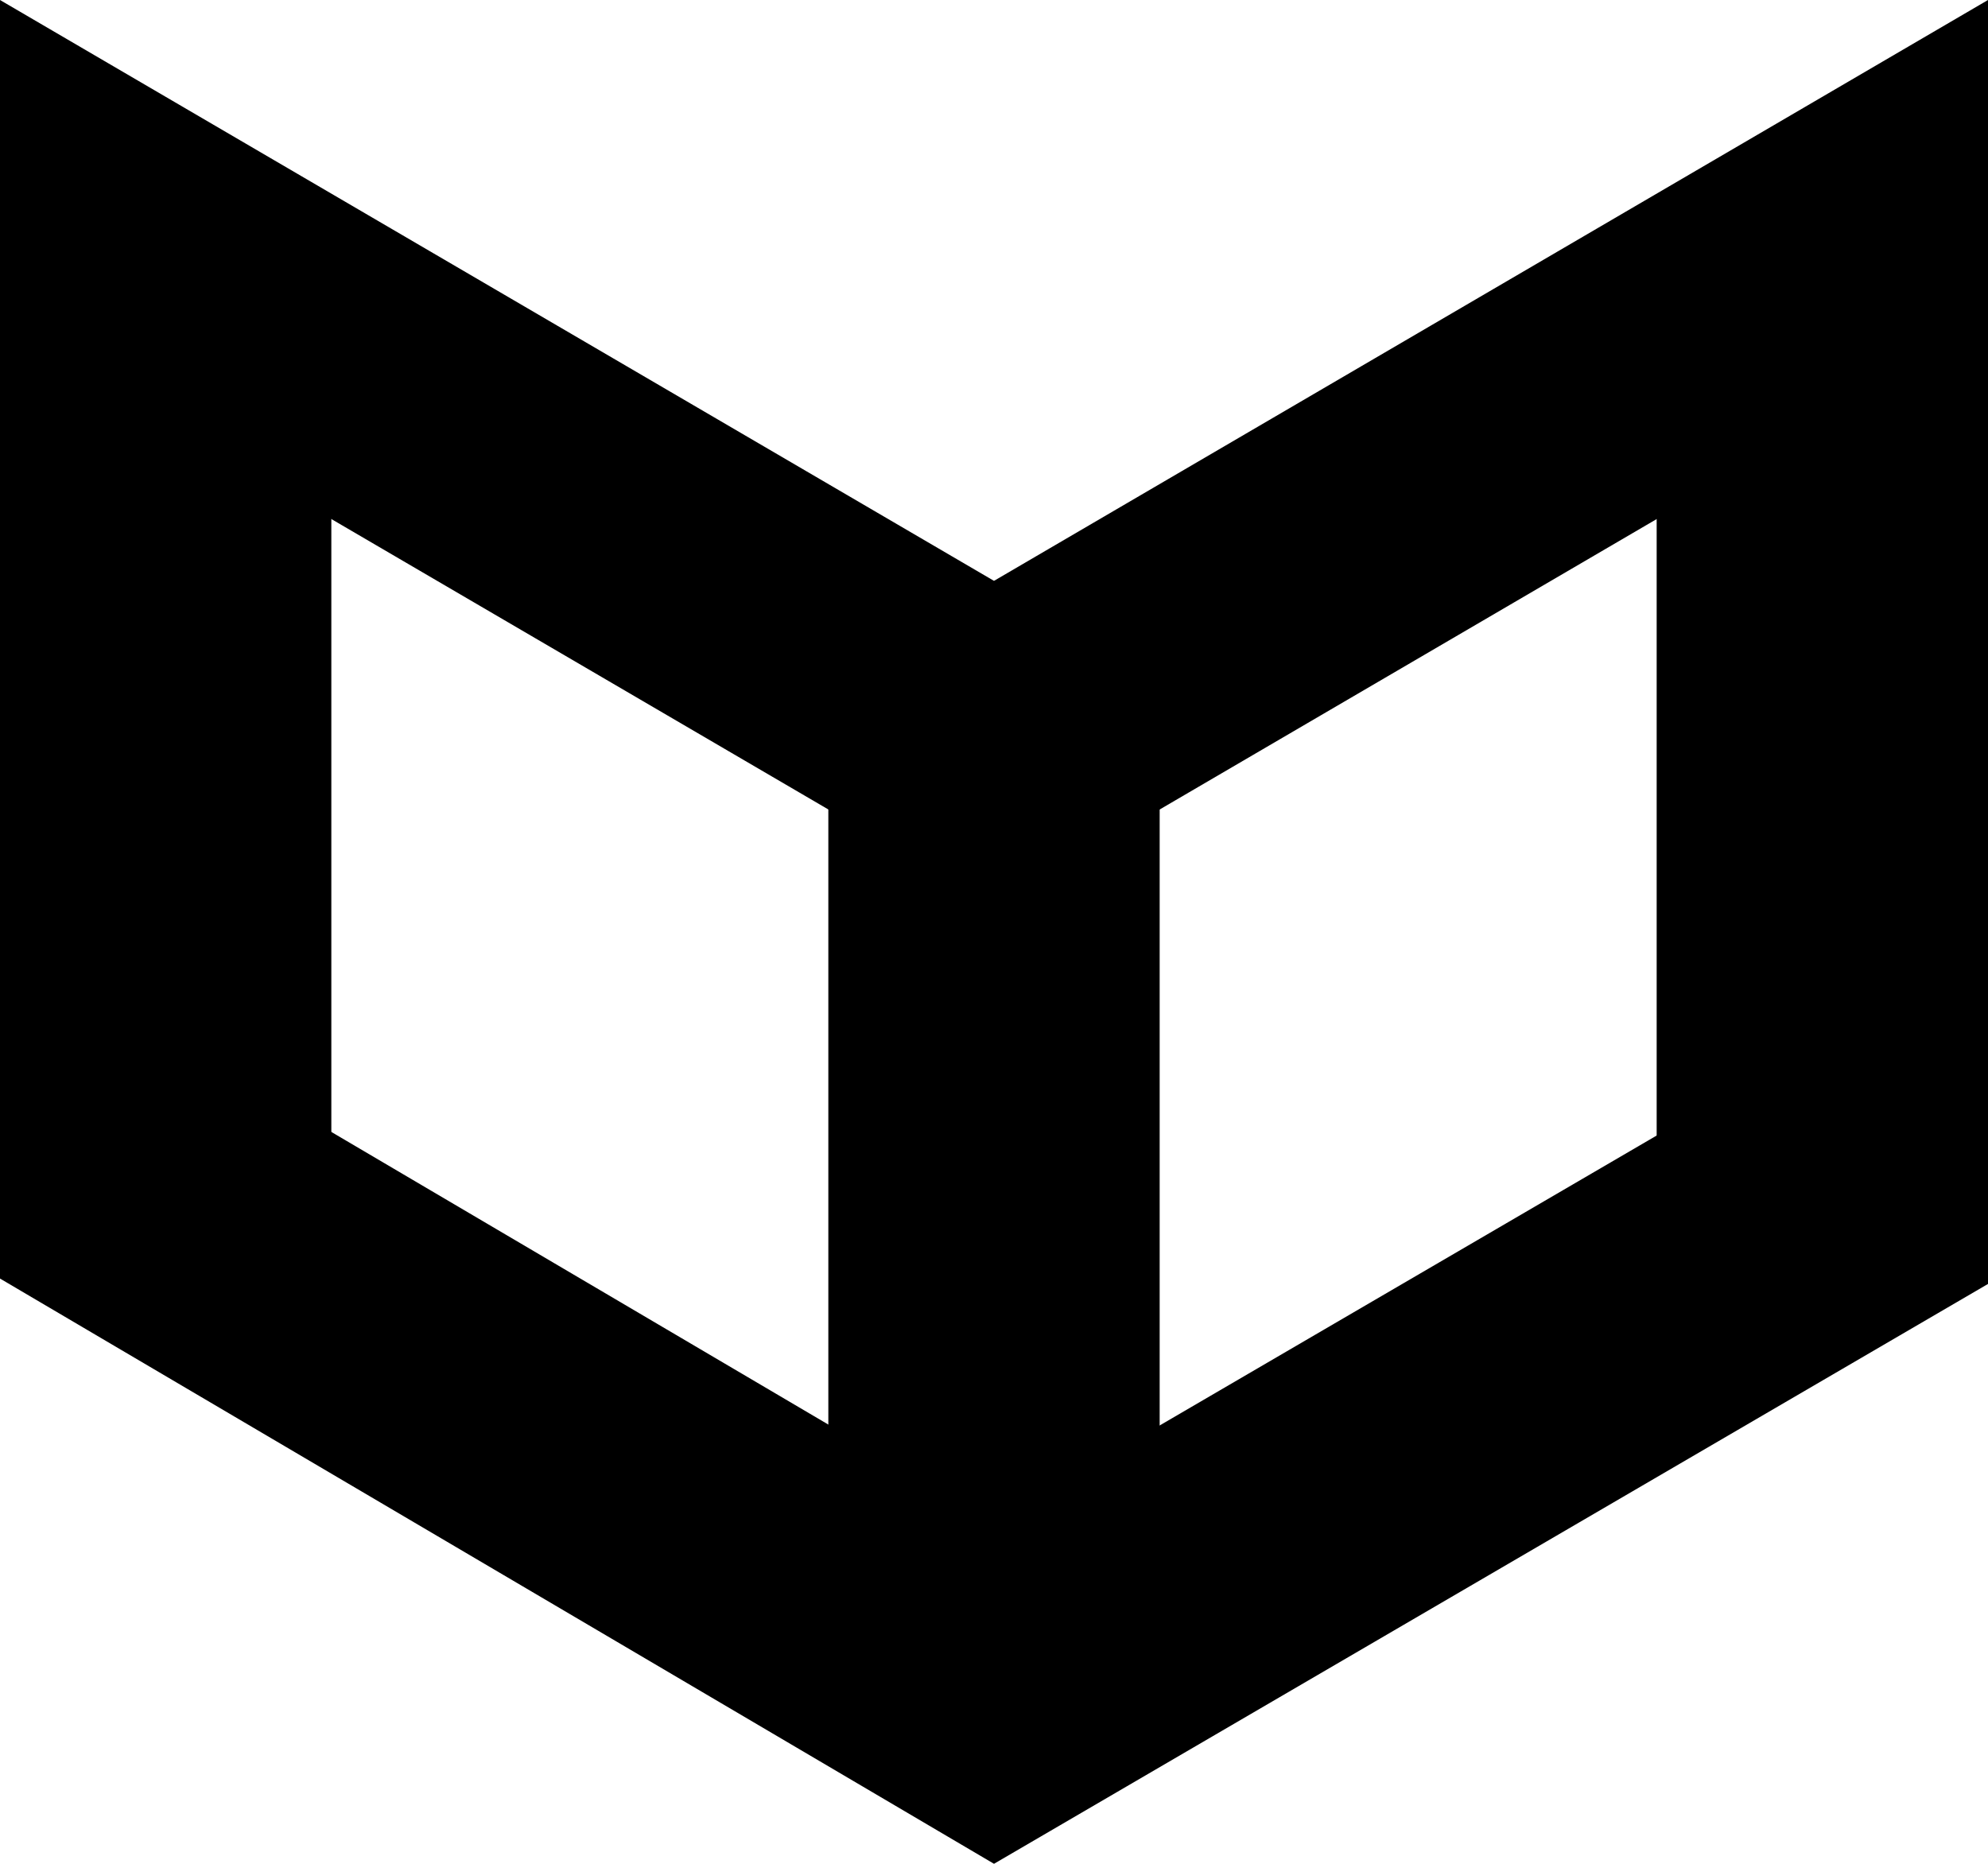
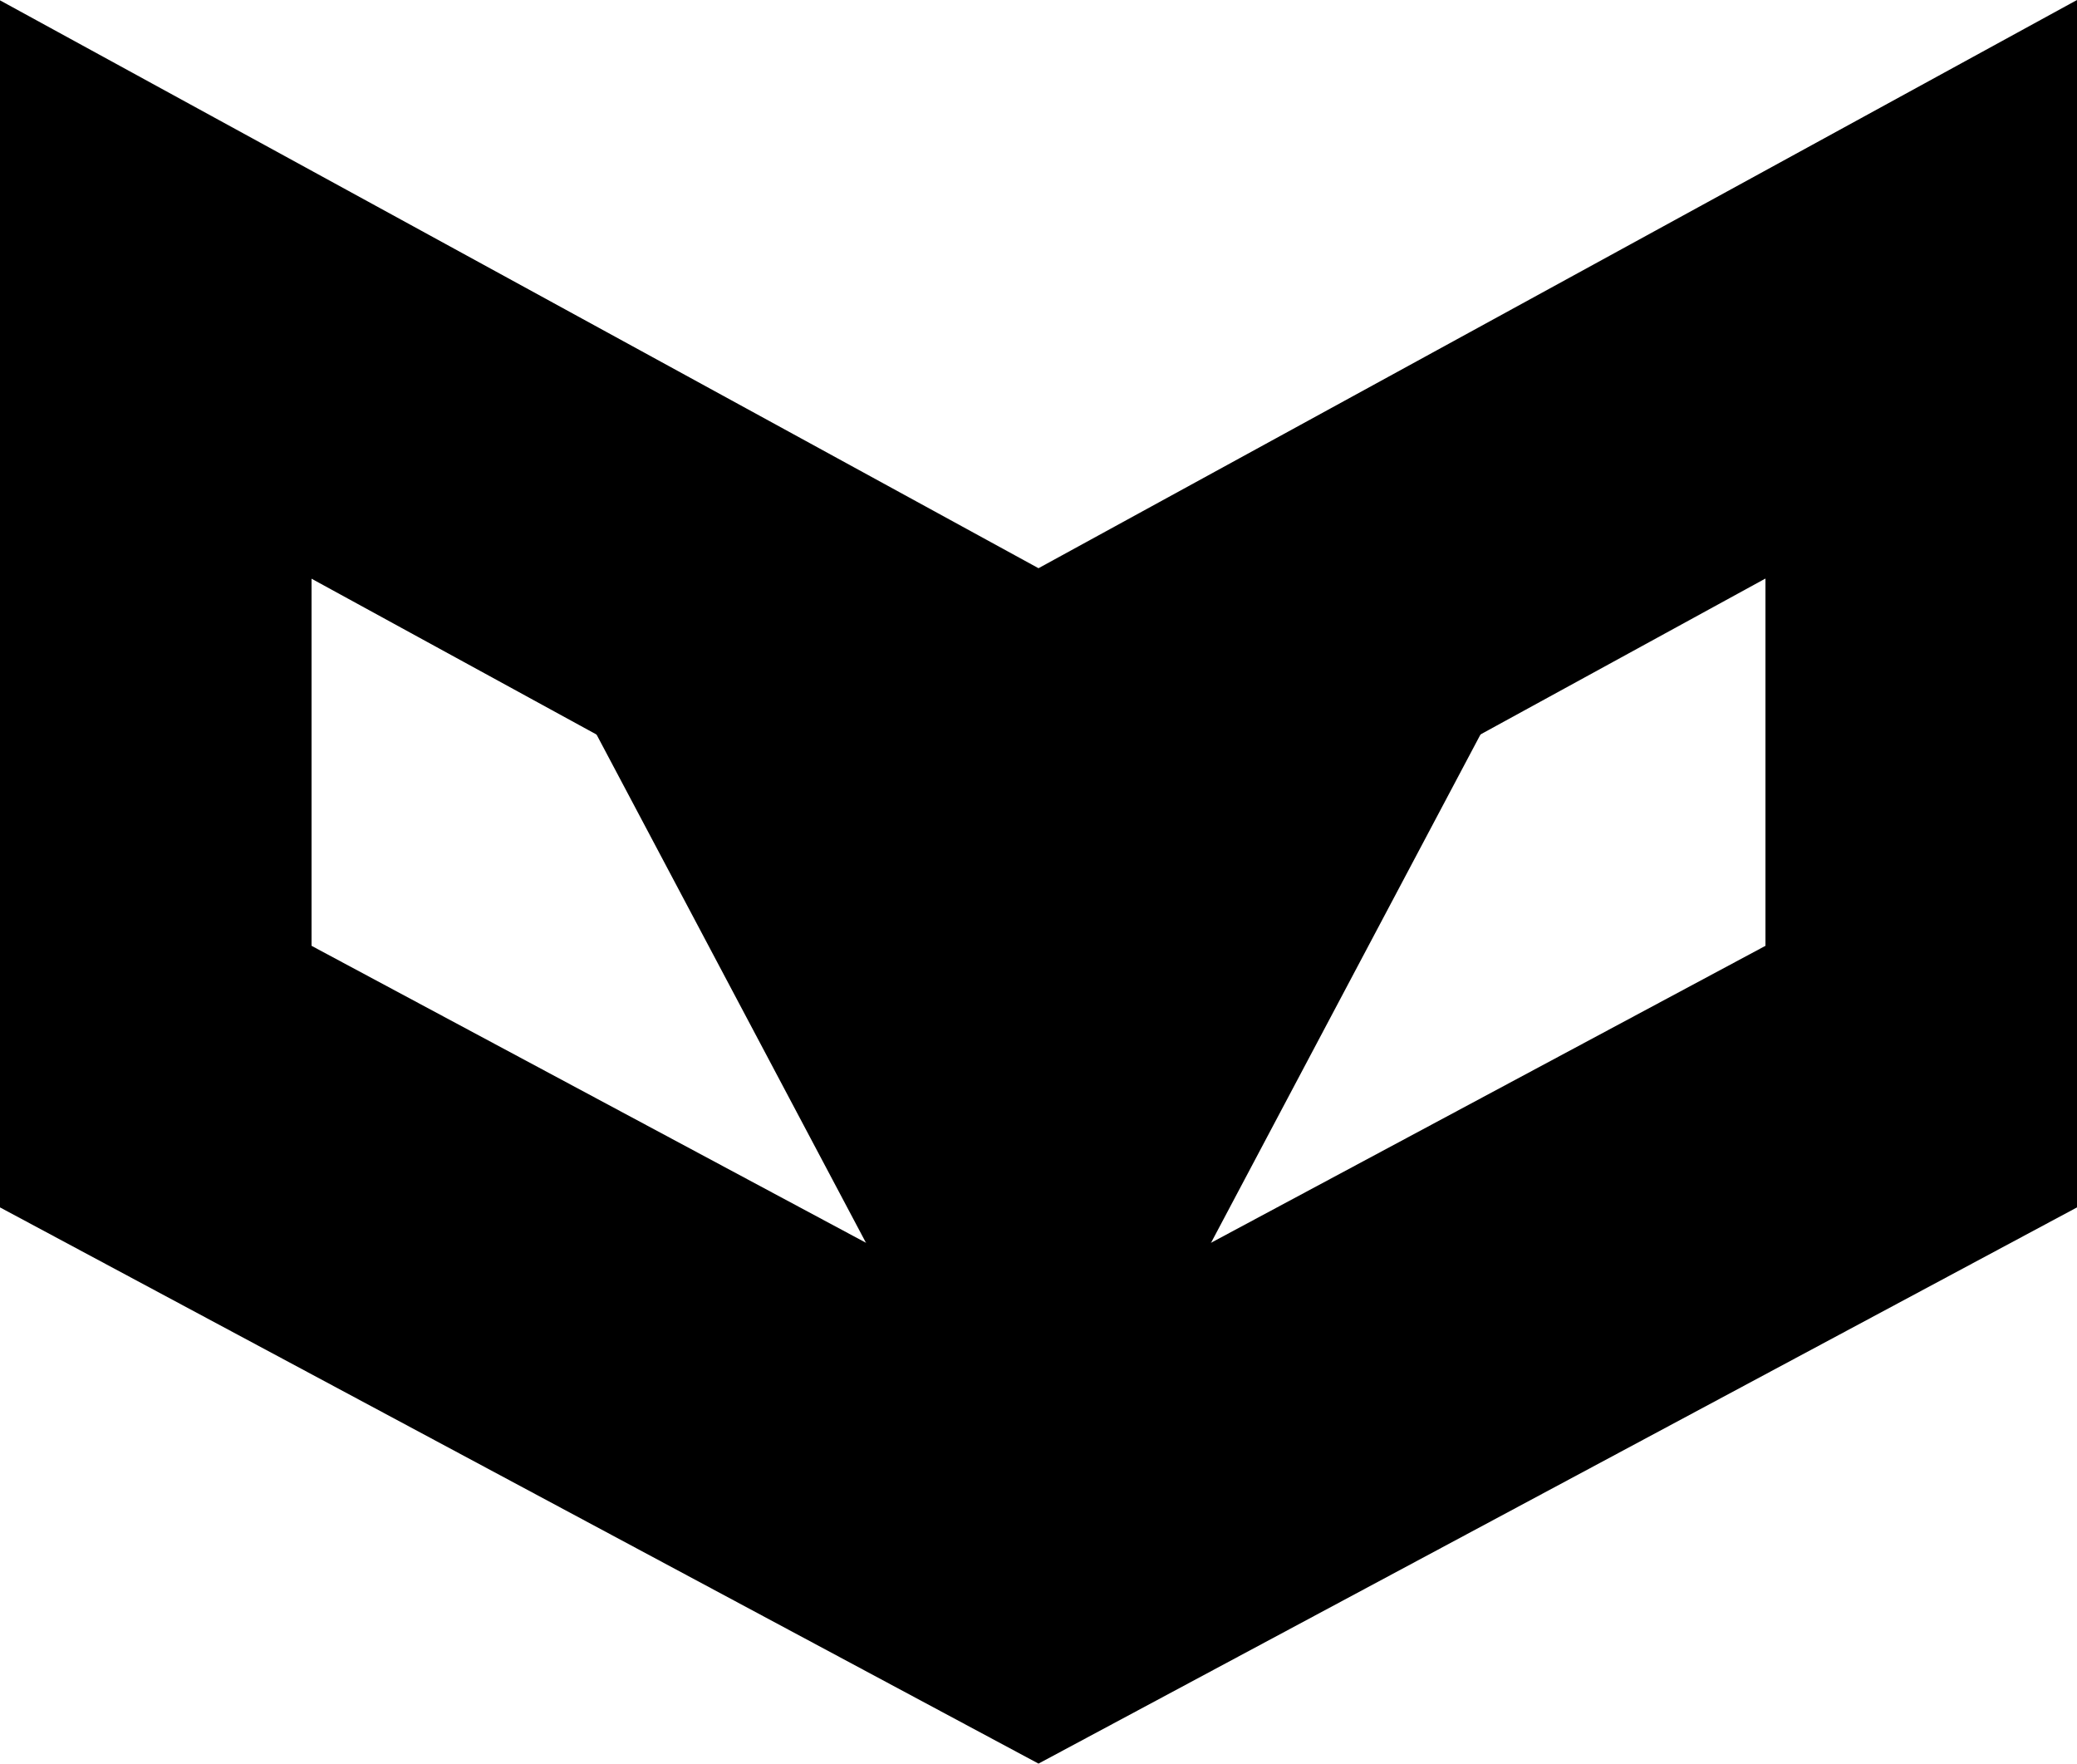
- <svg xmlns="http://www.w3.org/2000/svg" width="100%" height="100%" viewBox="0 0 768 720" version="1.1" xml:space="preserve" style="fill-rule:evenodd;clip-rule:evenodd;stroke-linejoin:round;stroke-miterlimit:2;">
+ <svg xmlns="http://www.w3.org/2000/svg" width="100%" height="100%" viewBox="0 0 848 720" version="1.1" xml:space="preserve" style="fill-rule:evenodd;clip-rule:evenodd;stroke-linejoin:round;stroke-miterlimit:2;">
  <g>
-     <rect x="0" y="108.332" width="128" height="349.266" />
-     <rect x="320" y="288" width="128" height="320" />
-     <rect x="640" y="108.332" width="128" height="380.352" />
-     <path d="M384,588l0,132l-384,-226.088l0,-132l384,226.088Z" />
-     <path d="M768,364l0,132l-384,224l0,-132l384,-224Z" />
-     <path d="M384.194,224.505l0,125.707l-384.194,-224.505l0,-125.707l384.194,224.505Z" />
-     <path d="M384,224.391l-0,125.725l384,-224.391l0,-125.725l-384,224.391Z" />
+     <rect x="0" y="143.1" width="127.2" height="303.778" />
+     <rect x="720.8" y="153.7" width="127.2" height="323.767" />
+     <rect x="359.608" y="291.909" width="128.783" height="323.767" />
+     <path d="M424,545.061l0,174.9l-424,-227.061l0,-174.9l424,227.061Z" />
+     <path d="M848,318l0,174.9l-424,227.061l-0,-174.9l424,-227.061Z" />
+     <path d="M424,231.961l0,166.562l-424,-231.821l0,-166.562l424,231.821Z" />
+     <path d="M424,231.961l-0,166.585l424,-231.961l0,-166.585l-424,231.961Z" />
+     <path d="M424,640.222l186.56,-351.902l-373.12,0l186.56,351.902Z" />
  </g>
</svg>
